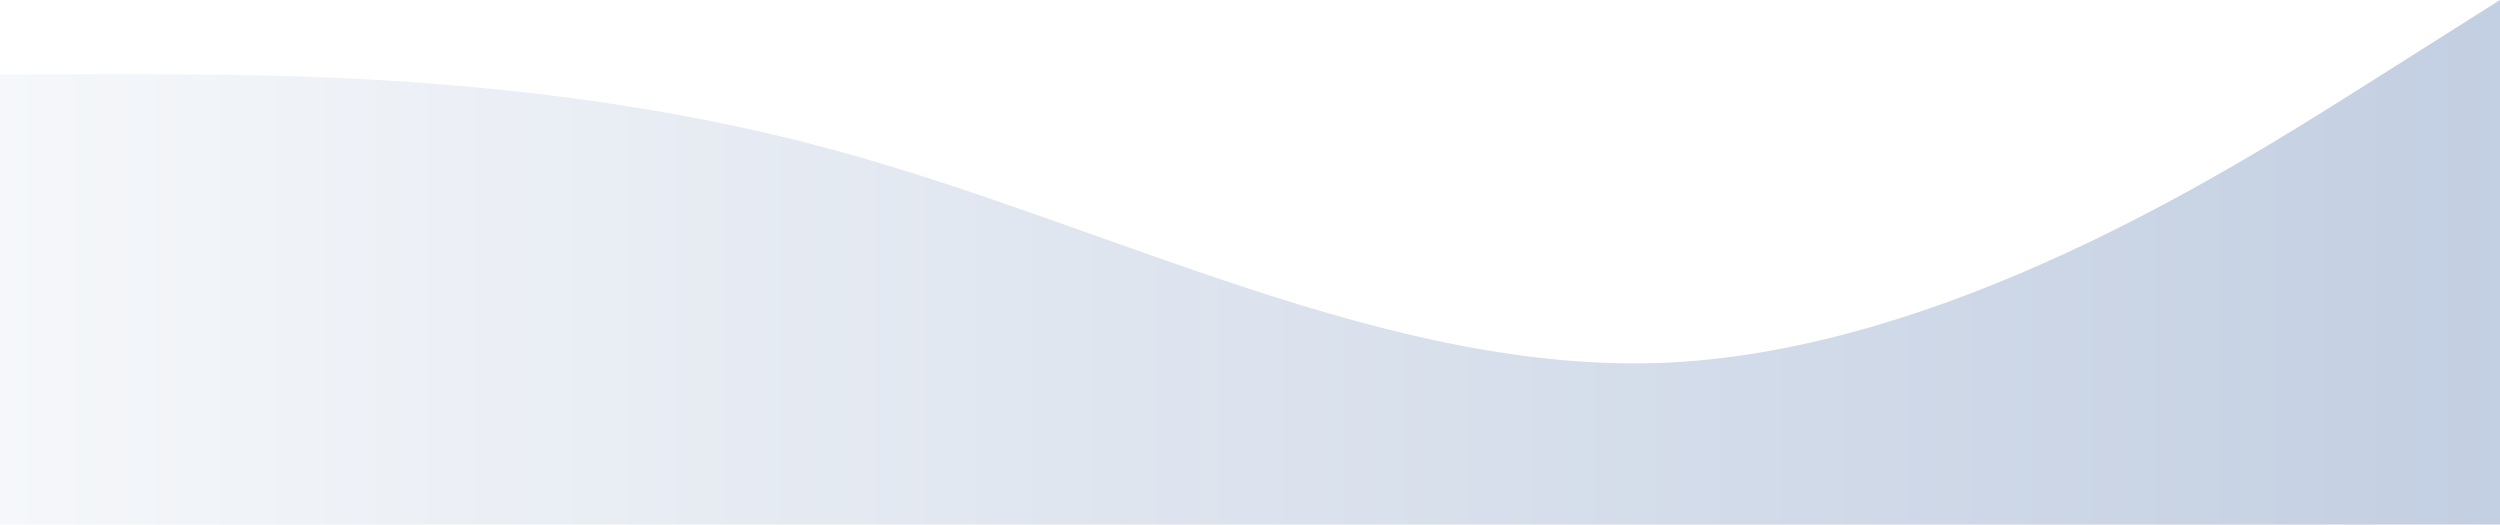
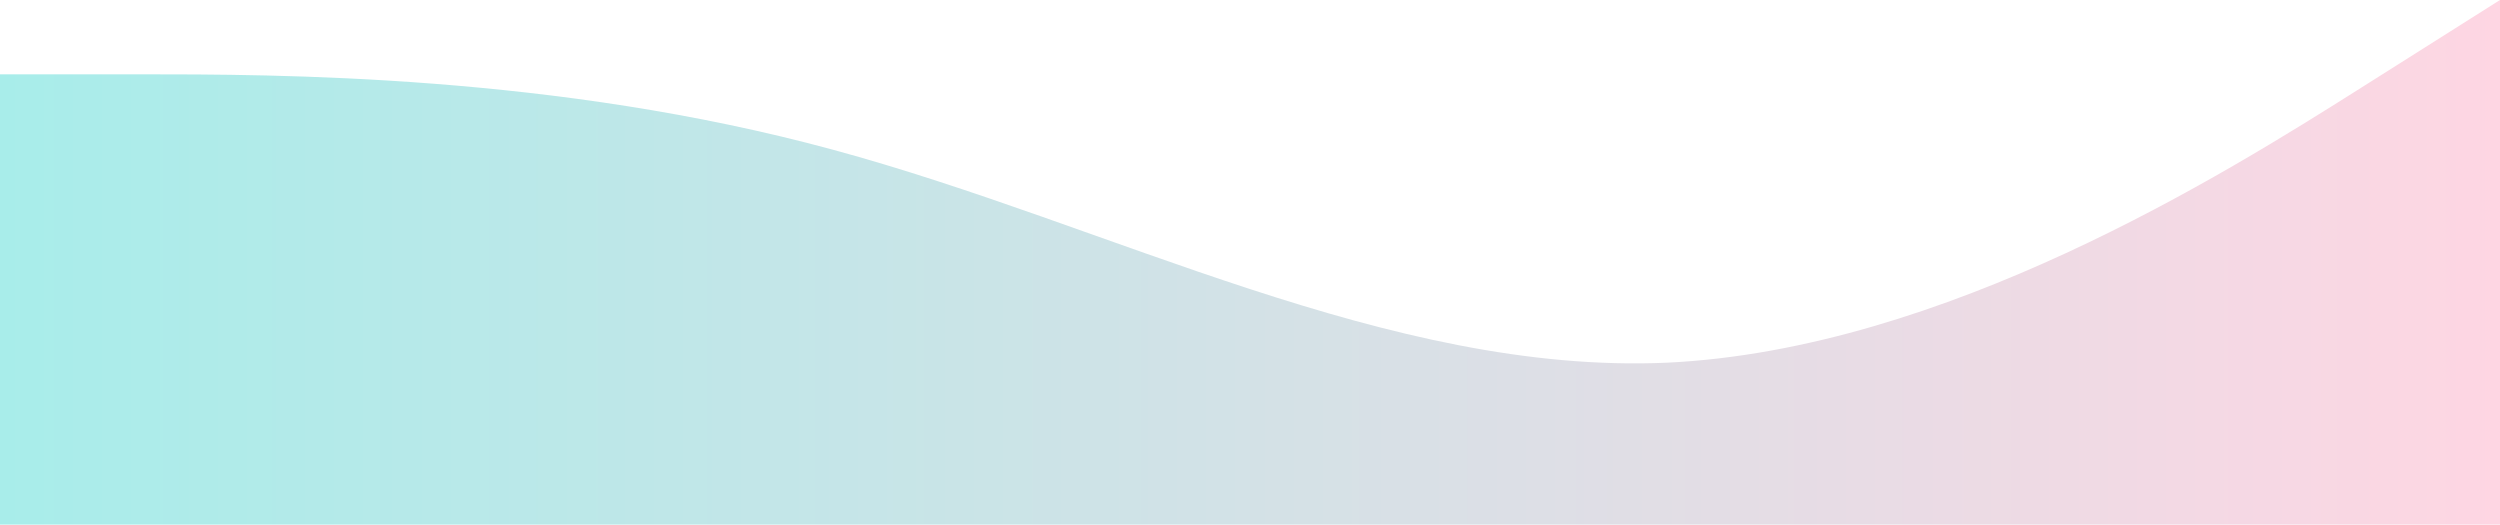
<svg xmlns="http://www.w3.org/2000/svg" width="2254" height="473" viewBox="0 0 2254 473" fill="none">
  <path fill-rule="evenodd" clip-rule="evenodd" d="M0 67H125C250 67 501 67 751 135C1002 203 1252 338 1503 327C1753 315 2004 158 2129 79L2254 0V473H2129C2004 473 1753 473 1503 473C1252 473 1002 473 751 473C501 473 250 473 125 473H0V67Z" fill="url(#paint0_linear)" />
  <defs>
    <linearGradient id="paint0_linear" x1="0" y1="236.5" x2="2254" y2="236.5" gradientUnits="userSpaceOnUse">
-       <stop stop-color="#F5F7FA" />
-       <stop offset="1" stop-color="#C3CFE2" />
+       <stop stop-color="#A8EDEA" />
+       <stop offset="1" stop-color="#FED6E3" />
    </linearGradient>
  </defs>
</svg>
